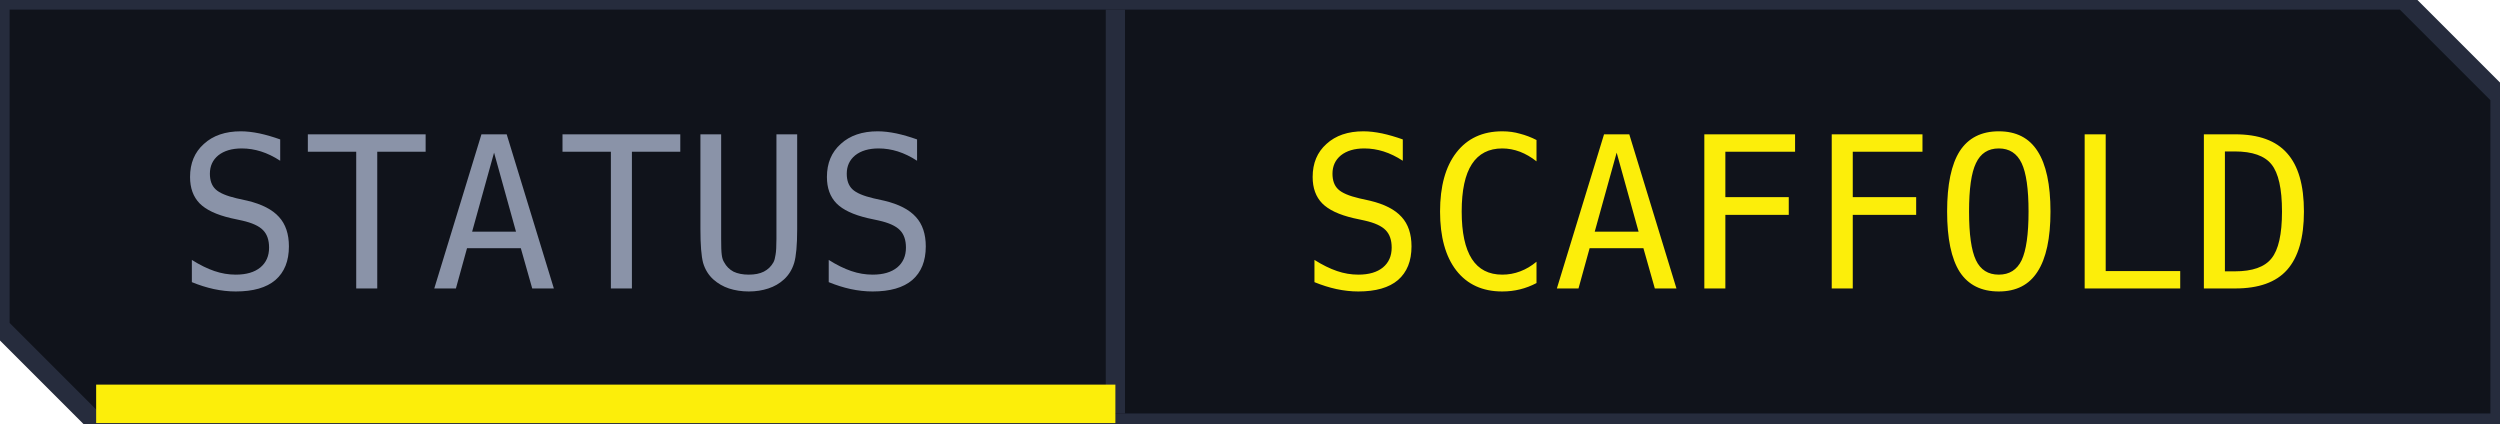
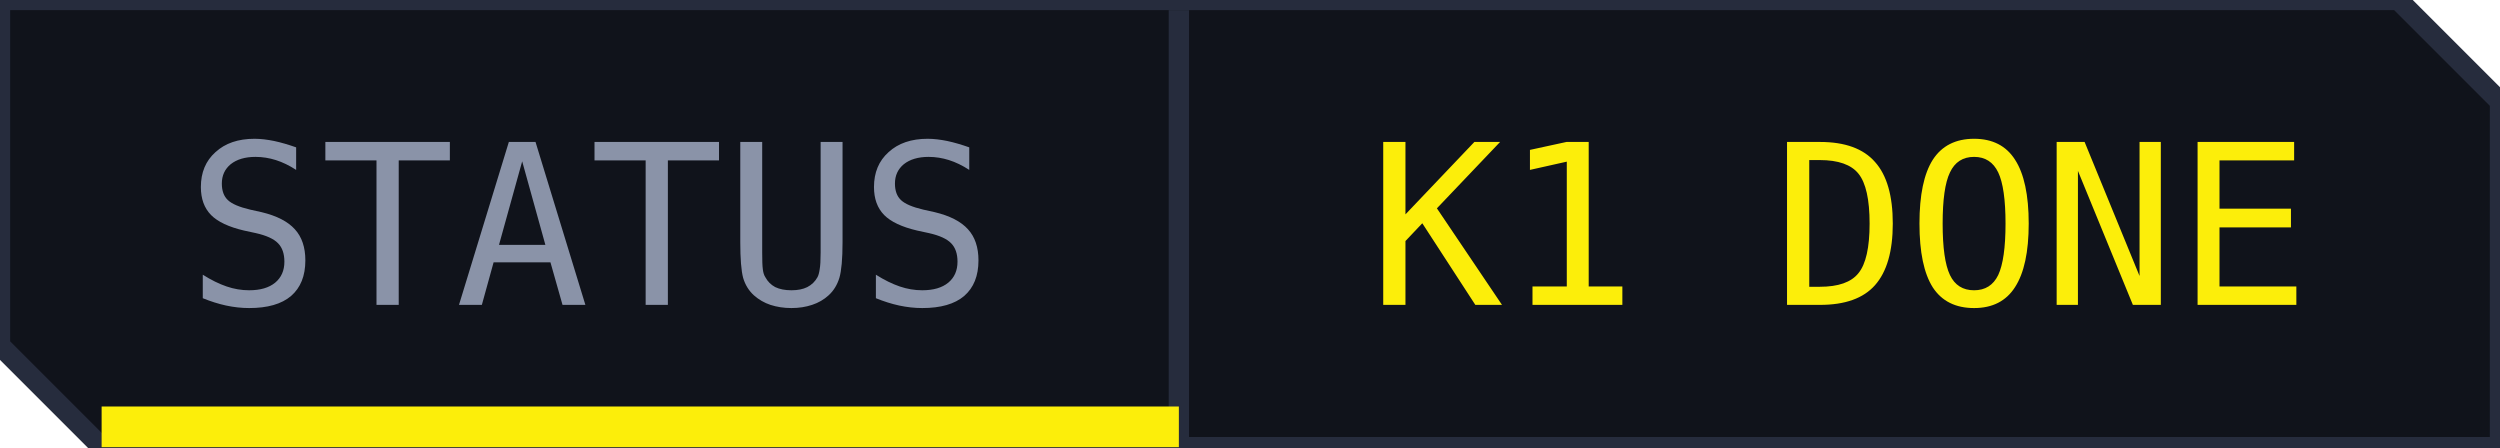
- <svg xmlns="http://www.w3.org/2000/svg" width="130" height="22" viewBox="0 0 130 22" role="img" aria-label="status: scaffold">
-   <path d="M0,0 H125 L130,5 V22 H5 L0,17 Z" fill="#10131b" stroke="#262c3d" />
+ <svg xmlns="http://www.w3.org/2000/svg" width="123" height="22" viewBox="0 0 123 22" role="img" aria-label="status: K1 done">
+   <path d="M0,0 H118 L123,5 V22 H5 L0,17 Z" fill="#10131b" stroke="#262c3d" />
  <path d="M58,0.5 V21.5" stroke="#262c3d" />
  <path d="M5,21 H58" stroke="#fcee0a" stroke-width="2" />
  <g font-family="Consolas, 'DejaVu Sans Mono', Menlo, monospace" font-size="11" text-anchor="middle">
    <text x="29.0" y="15" fill="#8a93a8" textLength="42.0" lengthAdjust="spacingAndGlyphs">STATUS</text>
-     <text x="94.0" y="15" fill="#fcee0a" textLength="56.0" lengthAdjust="spacingAndGlyphs">SCAFFOLD</text>
+     <text x="90.5" y="15" fill="#fcee0a" textLength="49.0" lengthAdjust="spacingAndGlyphs">K1 DONE</text>
  </g>
</svg>
